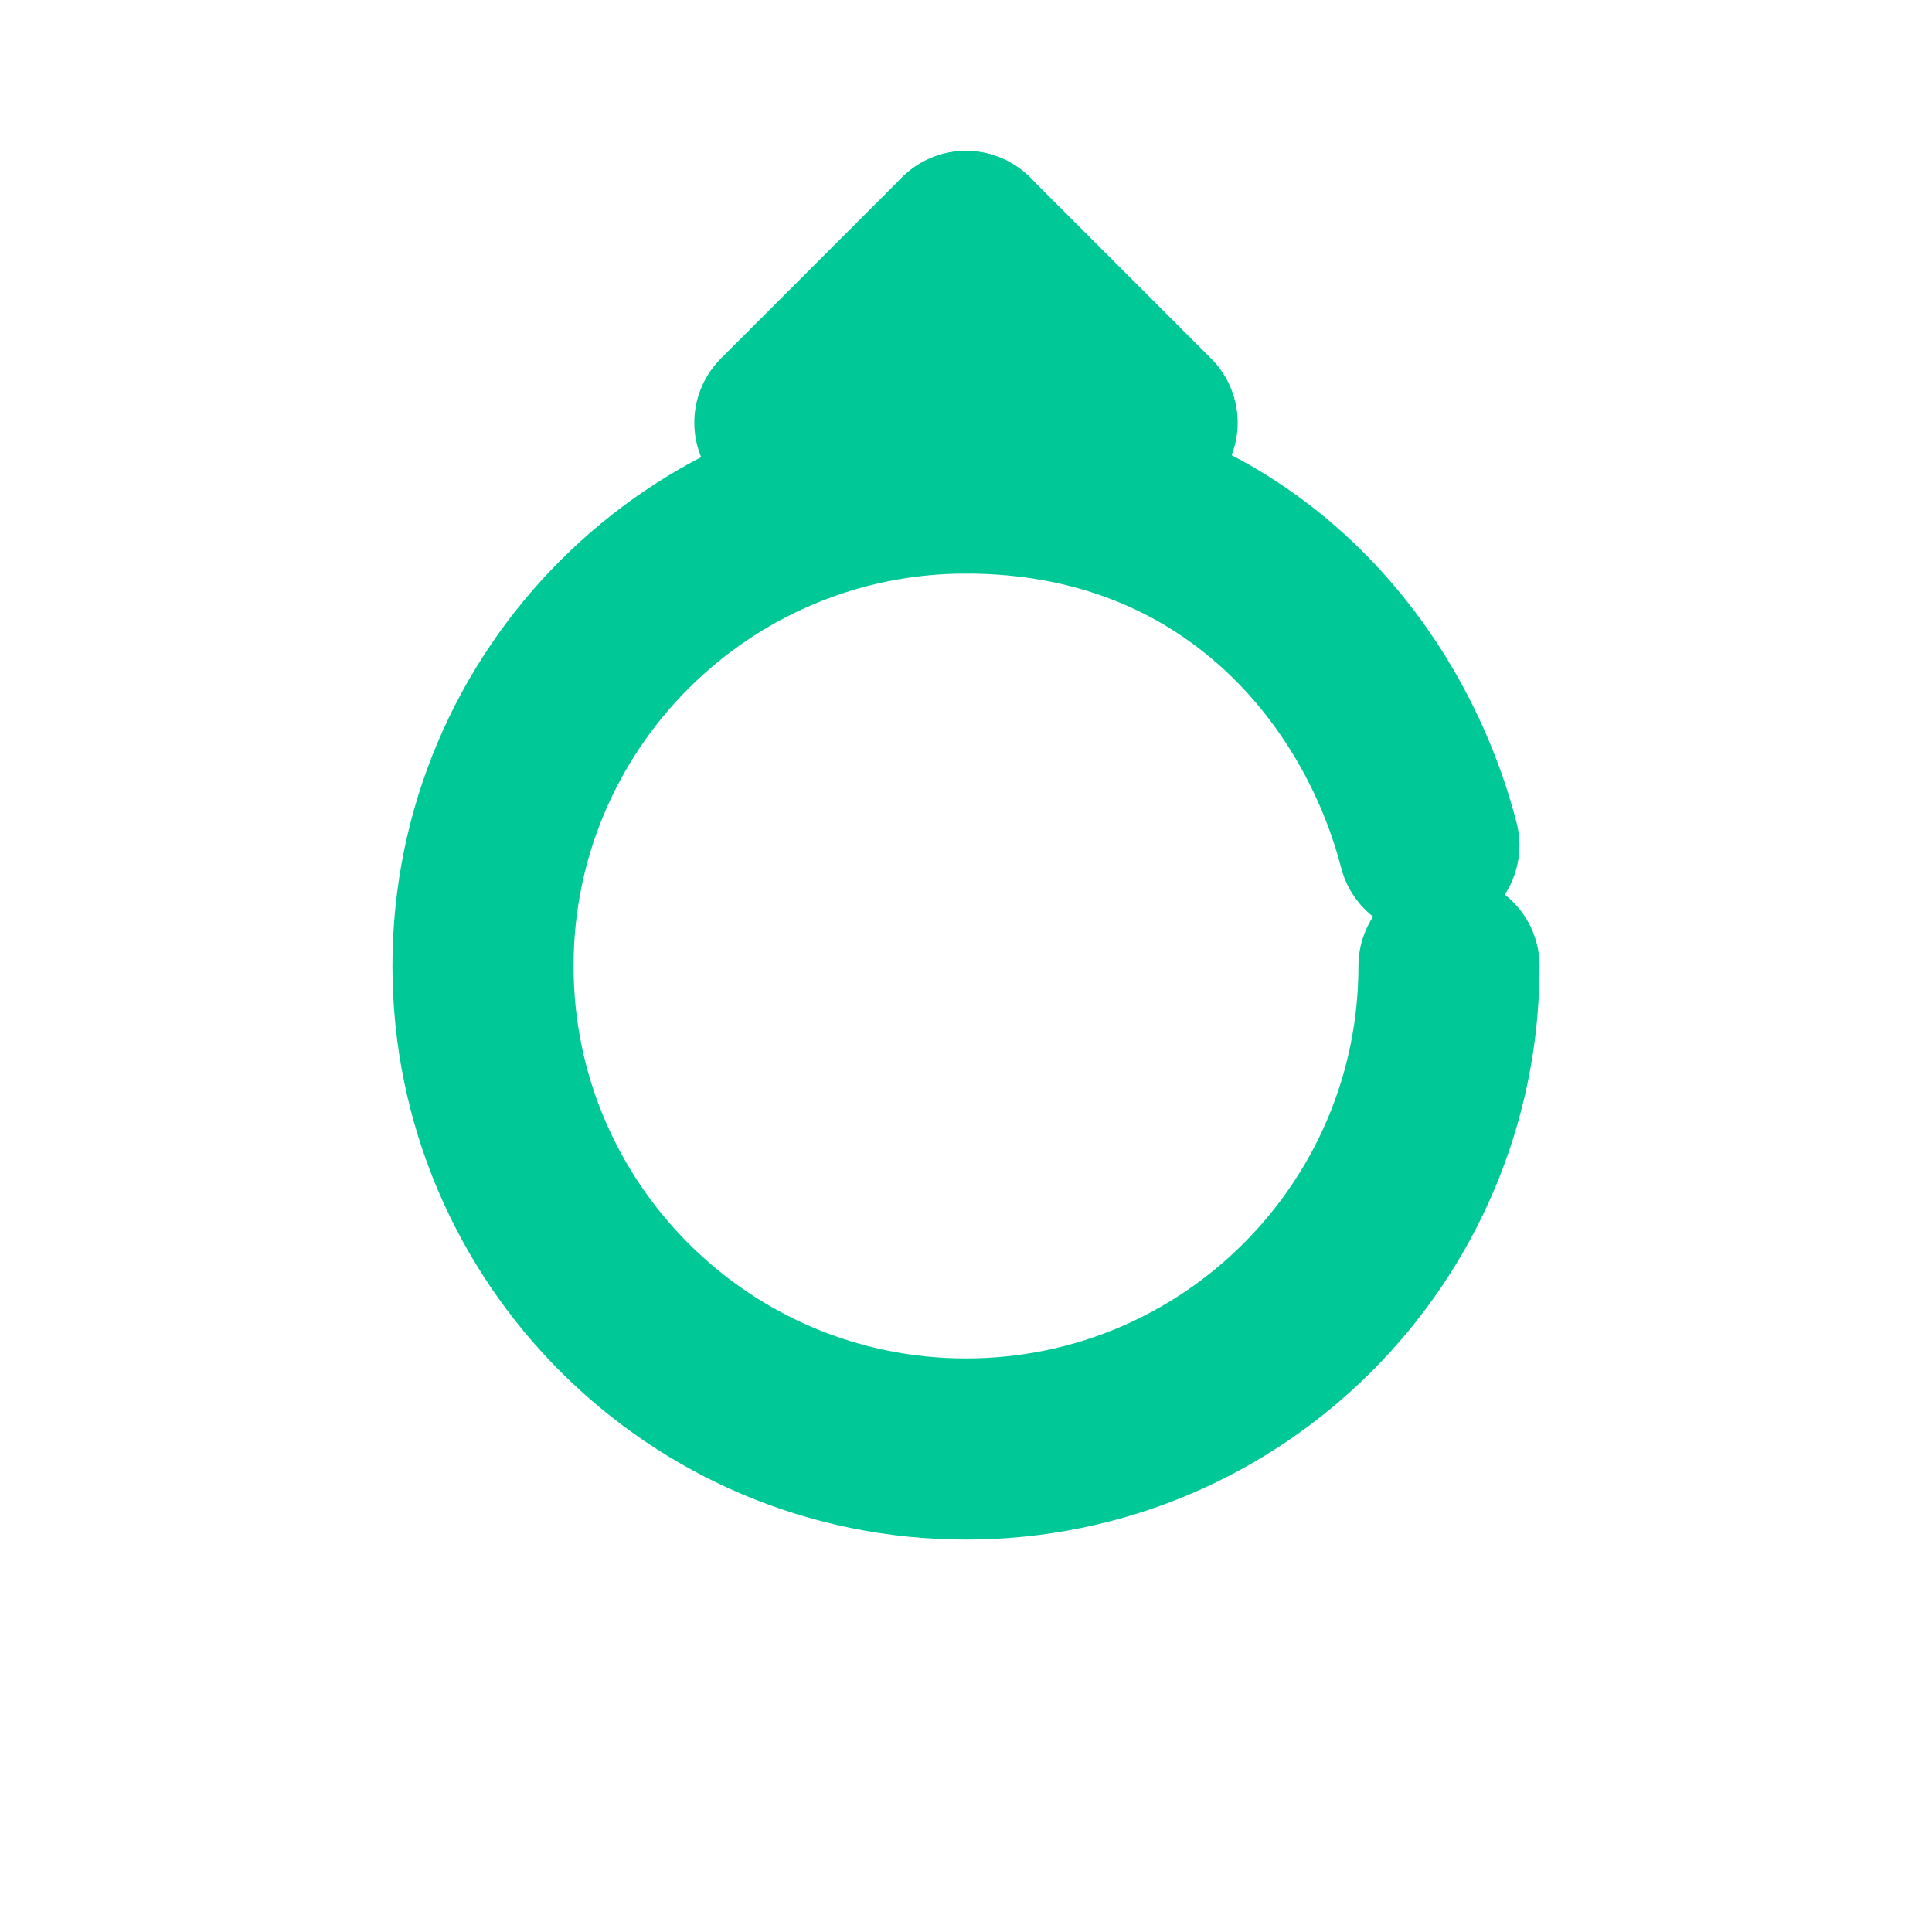
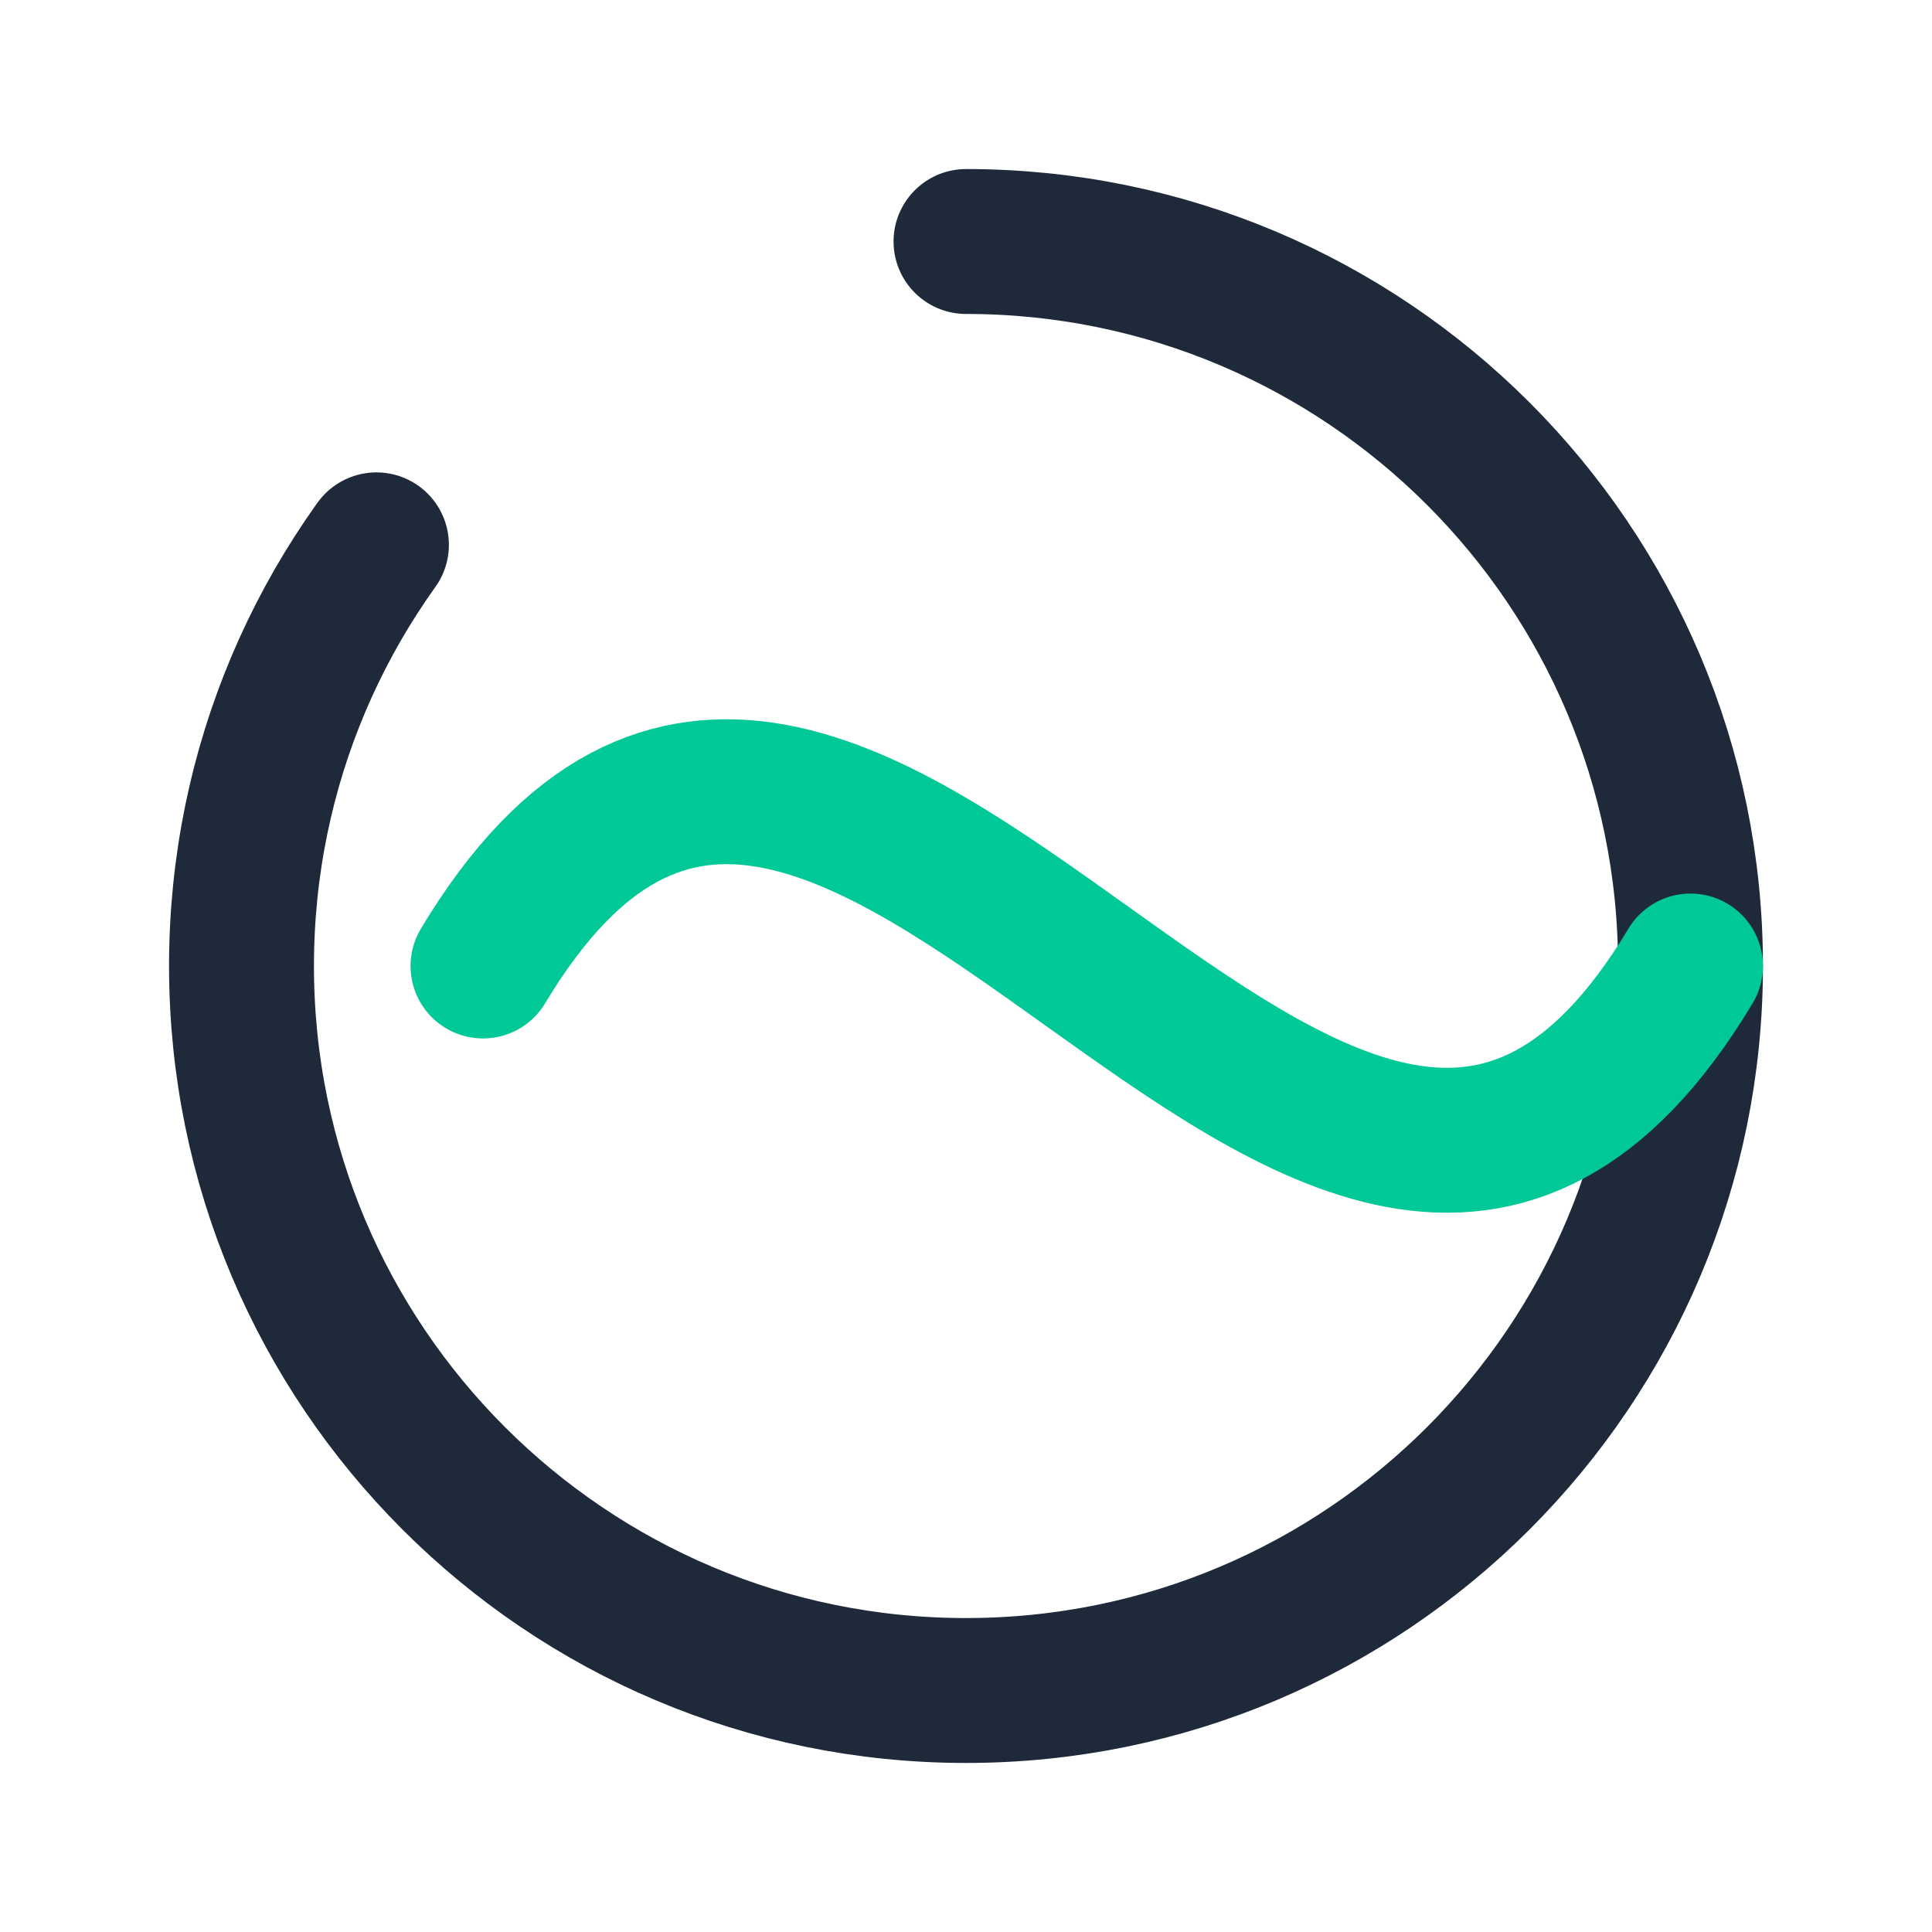
- <svg xmlns="http://www.w3.org/2000/svg" width="64" height="64" viewBox="0 0 64 64" fill="none">
-   <path d="M48 32C48 40.837 40.836 48 32 48C23.163 48 16 40.837 16 32C16 23.163 23.163 16 32 16C40.836 16 45.832 22.196 47.333 28" stroke="#00C896" stroke-width="6" stroke-linecap="round" stroke-linejoin="round" />
-   <path d="M32 16V8" stroke="#00C896" stroke-width="6" stroke-linecap="round" stroke-linejoin="round" />
-   <path d="M26 14L32 8L38 14" stroke="#00C896" stroke-width="6" stroke-linecap="round" stroke-linejoin="round" />
+ <svg xmlns="http://www.w3.org/2000/svg" width="100" height="100" viewBox="0 0 80 80">
+   <style>
+     /* Estilos para o tema claro (padrão) */
+     .icon-circle { stroke: #1E2A3A; }
+     .icon-wave { stroke: #00C896; }
+ 
+     /* Estilos para o tema escuro */
+     @media (prefers-color-scheme: dark) {
+       .icon-circle { stroke: #F0F0F0; }
+       .icon-wave { stroke: #00C896; }
+     }
+   </style>
+   <g transform="translate(5, 5)">
+     <circle class="icon-circle" cx="35" cy="35" r="30" stroke-width="6" fill="none" stroke-linecap="round" stroke-dasharray="160" transform="rotate(-90 35 35)" />
+     <path class="icon-wave" d="M 15,35 C 30,10 50,60 65,35" stroke-width="6" fill="none" stroke-linecap="round" />
+   </g>
</svg>
